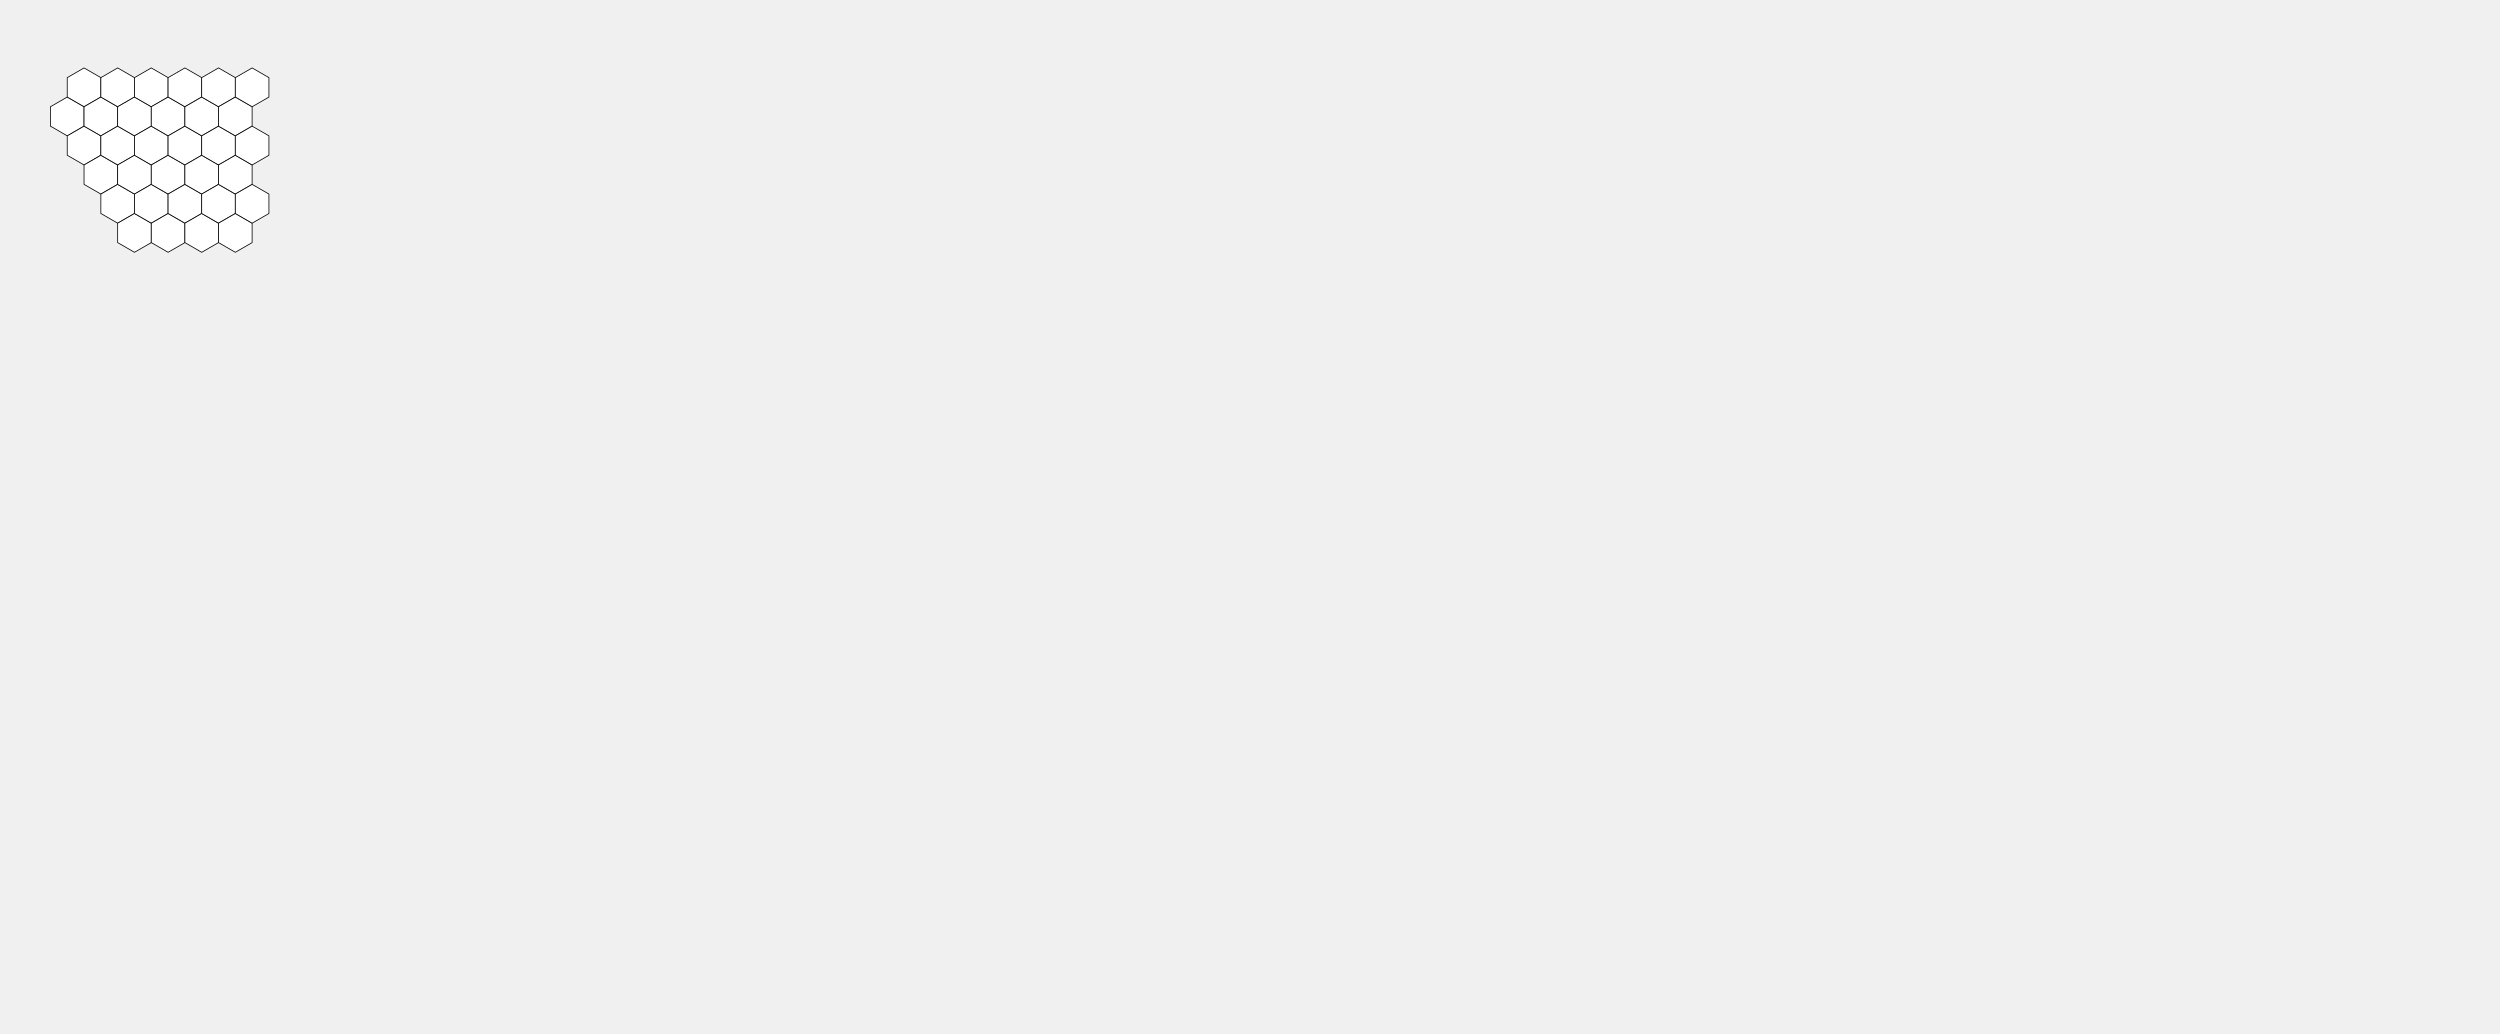
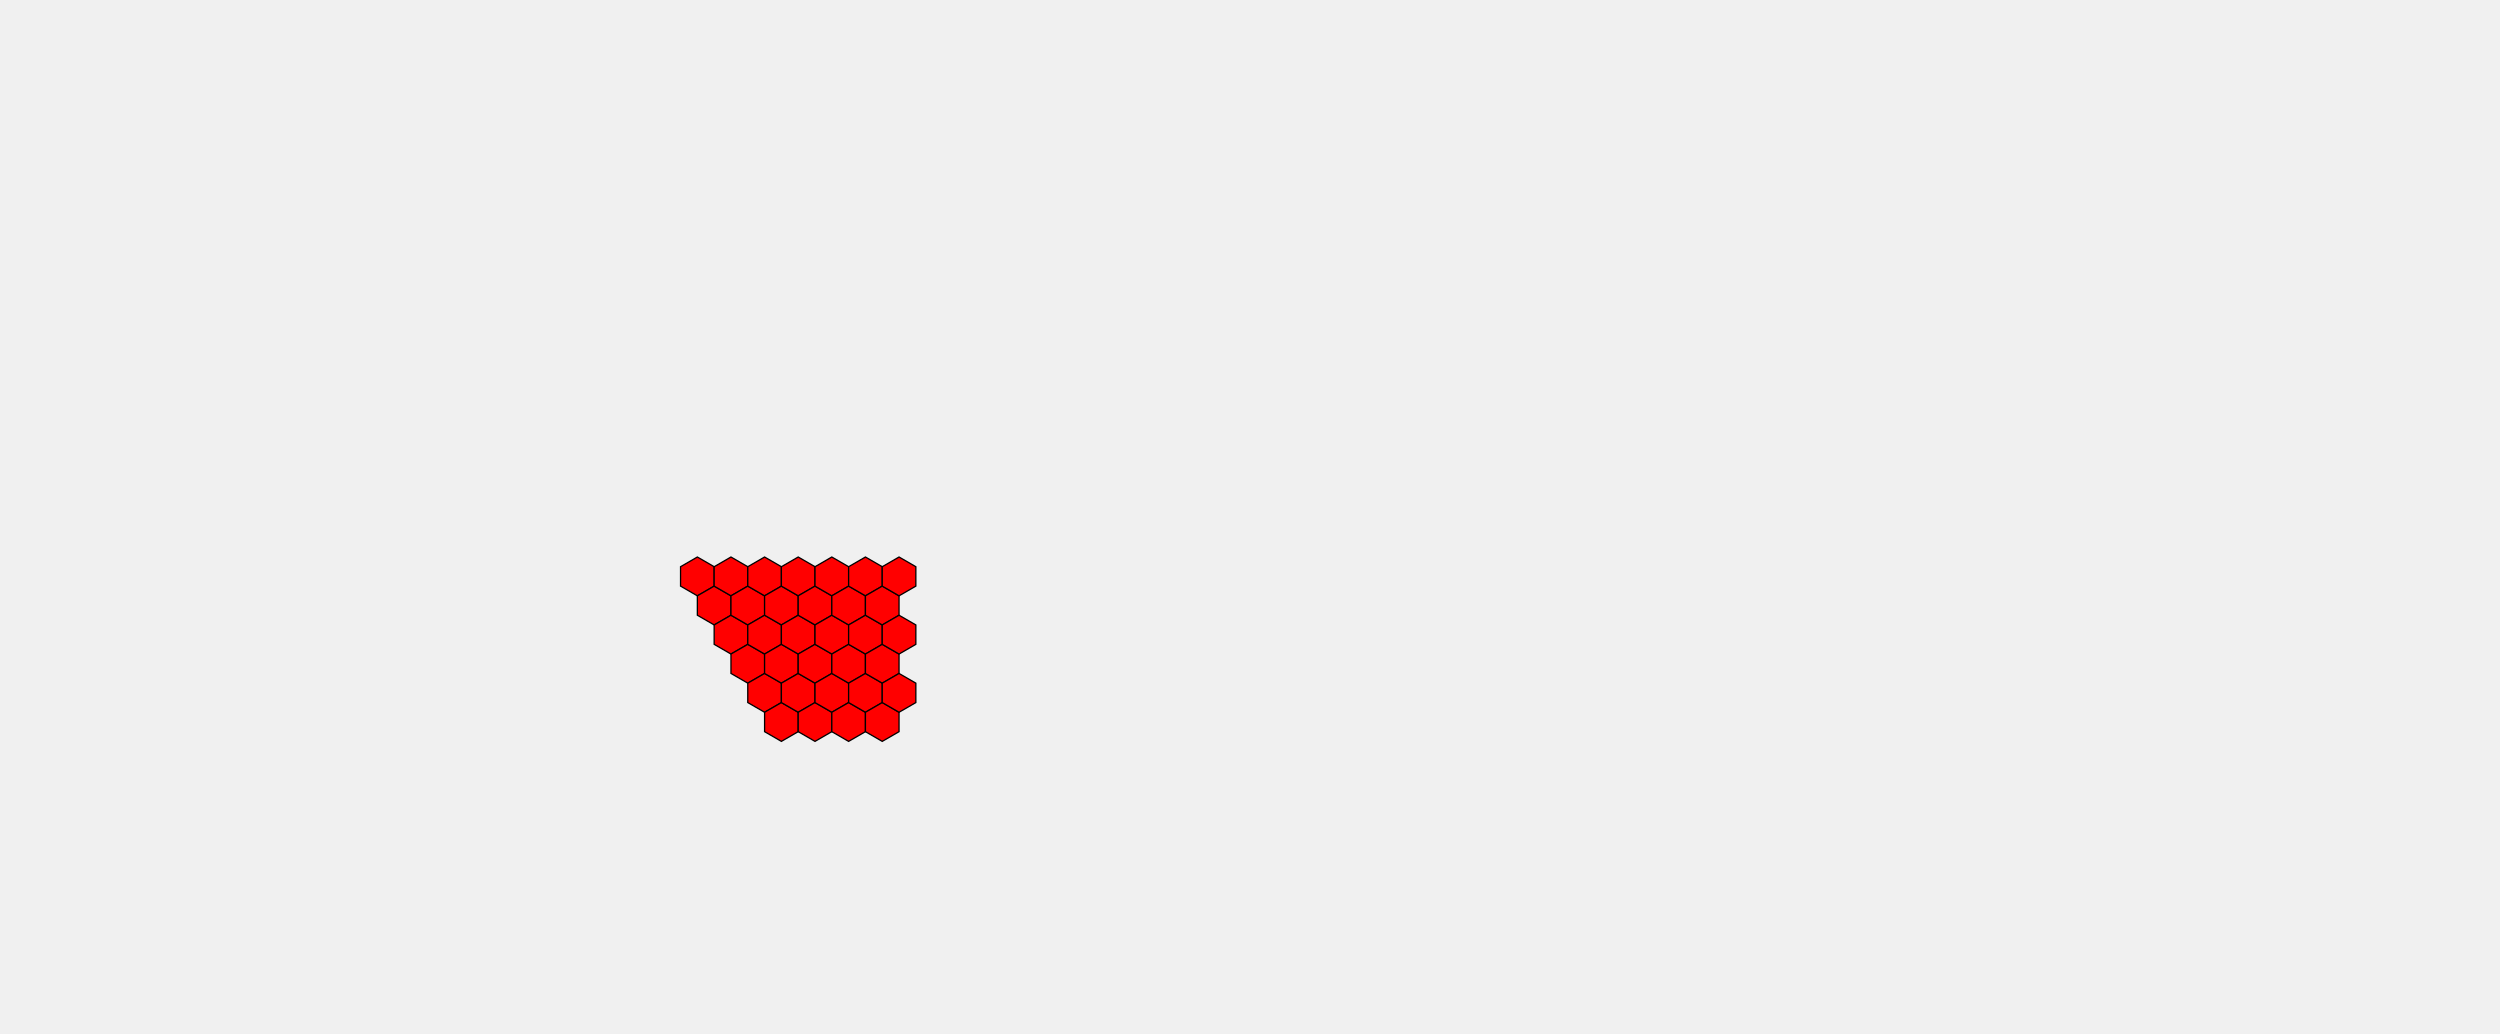
- <svg xmlns="http://www.w3.org/2000/svg" baseProfile="basic" height="133.178cm" version="1.1" viewBox="0,0,3220.355,1331.781" width="322.035cm">
+ <svg xmlns="http://www.w3.org/2000/svg" baseProfile="basic" height="133.178cm" version="1.1" viewBox="0,0,1932.213,799.069" width="322.035cm">
  <defs />
-   <polygon fill="#FFFFFF" points="108.253,137.5 108.253,162.5 86.603,175.0 64.952,162.5 64.952,137.5 86.603,125.0" stroke="black" stroke-width="1" />
-   <polygon fill="#FFFFFF" points="129.904,100.0 129.904,125.0 108.253,137.5 86.603,125.0 86.603,100.0 108.253,87.5" stroke="black" stroke-width="1" />
-   <polygon fill="#FFFFFF" points="129.904,175.0 129.904,200.0 108.253,212.5 86.603,200.0 86.603,175.0 108.253,162.5" stroke="black" stroke-width="1" />
-   <polygon fill="#FFFFFF" points="151.554,137.5 151.554,162.5 129.904,175.0 108.253,162.5 108.253,137.5 129.904,125.0" stroke="black" stroke-width="1" />
-   <polygon fill="#FFFFFF" points="151.554,212.5 151.554,237.5 129.904,250.0 108.253,237.5 108.253,212.5 129.904,200.0" stroke="black" stroke-width="1" />
-   <polygon fill="#FFFFFF" points="173.205,100.0 173.205,125.0 151.554,137.5 129.904,125.0 129.904,100.0 151.554,87.5" stroke="black" stroke-width="1" />
-   <polygon fill="#FFFFFF" points="173.205,175.0 173.205,200.0 151.554,212.5 129.904,200.0 129.904,175.0 151.554,162.5" stroke="black" stroke-width="1" />
-   <polygon fill="#FFFFFF" points="173.205,250.0 173.205,275.0 151.554,287.5 129.904,275.0 129.904,250.0 151.554,237.5" stroke="black" stroke-width="1" />
-   <polygon fill="#FFFFFF" points="194.856,137.5 194.856,162.5 173.205,175.0 151.554,162.5 151.554,137.5 173.205,125.0" stroke="black" stroke-width="1" />
-   <polygon fill="#FFFFFF" points="194.856,212.5 194.856,237.5 173.205,250.0 151.554,237.5 151.554,212.5 173.205,200.0" stroke="black" stroke-width="1" />
-   <polygon fill="#FFFFFF" points="194.856,287.5 194.856,312.5 173.205,325.0 151.554,312.5 151.554,287.5 173.205,275.0" stroke="black" stroke-width="1" />
-   <polygon fill="#FFFFFF" points="216.506,100.0 216.506,125.0 194.856,137.5 173.205,125.0 173.205,100.0 194.856,87.5" stroke="black" stroke-width="1" />
-   <polygon fill="#FFFFFF" points="216.506,175.0 216.506,200.0 194.856,212.5 173.205,200.0 173.205,175.0 194.856,162.5" stroke="black" stroke-width="1" />
-   <polygon fill="#FFFFFF" points="216.506,250.0 216.506,275.0 194.856,287.5 173.205,275.0 173.205,250.0 194.856,237.5" stroke="black" stroke-width="1" />
-   <polygon fill="#FFFFFF" points="238.157,137.5 238.157,162.5 216.506,175.0 194.856,162.5 194.856,137.5 216.506,125.0" stroke="black" stroke-width="1" />
-   <polygon fill="#FFFFFF" points="238.157,212.5 238.157,237.5 216.506,250.0 194.856,237.5 194.856,212.5 216.506,200.0" stroke="black" stroke-width="1" />
-   <polygon fill="#FFFFFF" points="238.157,287.5 238.157,312.5 216.506,325.0 194.856,312.5 194.856,287.5 216.506,275.0" stroke="black" stroke-width="1" />
-   <polygon fill="#FFFFFF" points="259.808,100.0 259.808,125.0 238.157,137.5 216.506,125.0 216.506,100.0 238.157,87.5" stroke="black" stroke-width="1" />
-   <polygon fill="#FFFFFF" points="259.808,175.0 259.808,200.0 238.157,212.5 216.506,200.0 216.506,175.0 238.157,162.5" stroke="black" stroke-width="1" />
-   <polygon fill="#FFFFFF" points="259.808,250.0 259.808,275.0 238.157,287.5 216.506,275.0 216.506,250.0 238.157,237.5" stroke="black" stroke-width="1" />
-   <polygon fill="#FFFFFF" points="281.458,137.5 281.458,162.5 259.808,175.0 238.157,162.5 238.157,137.5 259.808,125.0" stroke="black" stroke-width="1" />
-   <polygon fill="#FFFFFF" points="281.458,212.5 281.458,237.5 259.808,250.0 238.157,237.5 238.157,212.5 259.808,200.0" stroke="black" stroke-width="1" />
-   <polygon fill="#FFFFFF" points="281.458,287.5 281.458,312.5 259.808,325.0 238.157,312.5 238.157,287.5 259.808,275.0" stroke="black" stroke-width="1" />
-   <polygon fill="#FFFFFF" points="303.109,100.0 303.109,125.0 281.458,137.5 259.808,125.0 259.808,100.0 281.458,87.5" stroke="black" stroke-width="1" />
-   <polygon fill="#FFFFFF" points="303.109,175.0 303.109,200.0 281.458,212.5 259.808,200.0 259.808,175.0 281.458,162.5" stroke="black" stroke-width="1" />
-   <polygon fill="#FFFFFF" points="303.109,250.0 303.109,275.0 281.458,287.5 259.808,275.0 259.808,250.0 281.458,237.5" stroke="black" stroke-width="1" />
-   <polygon fill="#FFFFFF" points="324.76,137.5 324.76,162.5 303.109,175.0 281.458,162.5 281.458,137.5 303.109,125.0" stroke="black" stroke-width="1" />
-   <polygon fill="#FFFFFF" points="324.76,212.5 324.76,237.5 303.109,250.0 281.458,237.5 281.458,212.5 303.109,200.0" stroke="black" stroke-width="1" />
-   <polygon fill="#FFFFFF" points="324.76,287.5 324.76,312.5 303.109,325.0 281.458,312.5 281.458,287.5 303.109,275.0" stroke="black" stroke-width="1" />
-   <polygon fill="#FFFFFF" points="346.41,100.0 346.41,125.0 324.76,137.5 303.109,125.0 303.109,100.0 324.76,87.5" stroke="black" stroke-width="1" />
-   <polygon fill="#FFFFFF" points="346.41,175.0 346.41,200.0 324.76,212.5 303.109,200.0 303.109,175.0 324.76,162.5" stroke="black" stroke-width="1" />
-   <polygon fill="#FFFFFF" points="346.41,250.0 346.41,275.0 324.76,287.5 303.109,275.0 303.109,250.0 324.76,237.5" stroke="black" stroke-width="1" />
+   <polygon fill="#FF0000" points="551.962,438.0 551.962,453.0 538.971,460.5 525.981,453.0 525.981,438.0 538.971,430.5" stroke="black" stroke-width="1" />
+   <polygon fill="#FF0000" points="564.952,460.5 564.952,475.5 551.962,483.0 538.971,475.5 538.971,460.5 551.962,453.0" stroke="black" stroke-width="1" />
+   <polygon fill="#FF0000" points="577.942,438.0 577.942,453.0 564.952,460.5 551.962,453.0 551.962,438.0 564.952,430.5" stroke="black" stroke-width="1" />
+   <polygon fill="#FF0000" points="577.942,483.0 577.942,498.0 564.952,505.5 551.962,498.0 551.962,483.0 564.952,475.5" stroke="black" stroke-width="1" />
+   <polygon fill="#FF0000" points="590.933,460.5 590.933,475.5 577.942,483.0 564.952,475.5 564.952,460.5 577.942,453.0" stroke="black" stroke-width="1" />
+   <polygon fill="#FF0000" points="590.933,505.5 590.933,520.5 577.942,528.0 564.952,520.5 564.952,505.5 577.942,498.0" stroke="black" stroke-width="1" />
+   <polygon fill="#FF0000" points="603.923,438.0 603.923,453.0 590.933,460.5 577.942,453.0 577.942,438.0 590.933,430.5" stroke="black" stroke-width="1" />
+   <polygon fill="#FF0000" points="603.923,483.0 603.923,498.0 590.933,505.5 577.942,498.0 577.942,483.0 590.933,475.5" stroke="black" stroke-width="1" />
+   <polygon fill="#FF0000" points="603.923,528.0 603.923,543.0 590.933,550.5 577.942,543.0 577.942,528.0 590.933,520.5" stroke="black" stroke-width="1" />
+   <polygon fill="#FF0000" points="616.913,460.5 616.913,475.5 603.923,483.0 590.933,475.5 590.933,460.5 603.923,453.0" stroke="black" stroke-width="1" />
+   <polygon fill="#FF0000" points="616.913,505.5 616.913,520.5 603.923,528.0 590.933,520.5 590.933,505.5 603.923,498.0" stroke="black" stroke-width="1" />
+   <polygon fill="#FF0000" points="616.913,550.5 616.913,565.5 603.923,573.0 590.933,565.5 590.933,550.5 603.923,543.0" stroke="black" stroke-width="1" />
+   <polygon fill="#FF0000" points="629.904,438.0 629.904,453.0 616.913,460.5 603.923,453.0 603.923,438.0 616.913,430.5" stroke="black" stroke-width="1" />
+   <polygon fill="#FF0000" points="629.904,483.0 629.904,498.0 616.913,505.5 603.923,498.0 603.923,483.0 616.913,475.5" stroke="black" stroke-width="1" />
+   <polygon fill="#FF0000" points="629.904,528.0 629.904,543.0 616.913,550.5 603.923,543.0 603.923,528.0 616.913,520.5" stroke="black" stroke-width="1" />
+   <polygon fill="#FF0000" points="642.894,460.5 642.894,475.5 629.904,483.0 616.913,475.5 616.913,460.5 629.904,453.0" stroke="black" stroke-width="1" />
+   <polygon fill="#FF0000" points="642.894,505.5 642.894,520.5 629.904,528.0 616.913,520.5 616.913,505.5 629.904,498.0" stroke="black" stroke-width="1" />
+   <polygon fill="#FF0000" points="642.894,550.5 642.894,565.5 629.904,573.0 616.913,565.5 616.913,550.5 629.904,543.0" stroke="black" stroke-width="1" />
+   <polygon fill="#FF0000" points="655.885,438.0 655.885,453.0 642.894,460.5 629.904,453.0 629.904,438.0 642.894,430.5" stroke="black" stroke-width="1" />
+   <polygon fill="#FF0000" points="655.885,483.0 655.885,498.0 642.894,505.5 629.904,498.0 629.904,483.0 642.894,475.5" stroke="black" stroke-width="1" />
+   <polygon fill="#FF0000" points="655.885,528.0 655.885,543.0 642.894,550.5 629.904,543.0 629.904,528.0 642.894,520.5" stroke="black" stroke-width="1" />
+   <polygon fill="#FF0000" points="668.875,460.5 668.875,475.5 655.885,483.0 642.894,475.5 642.894,460.5 655.885,453.0" stroke="black" stroke-width="1" />
+   <polygon fill="#FF0000" points="668.875,505.5 668.875,520.5 655.885,528.0 642.894,520.5 642.894,505.5 655.885,498.0" stroke="black" stroke-width="1" />
+   <polygon fill="#FF0000" points="668.875,550.5 668.875,565.5 655.885,573.0 642.894,565.5 642.894,550.5 655.885,543.0" stroke="black" stroke-width="1" />
+   <polygon fill="#FF0000" points="681.865,438.0 681.865,453.0 668.875,460.5 655.885,453.0 655.885,438.0 668.875,430.5" stroke="black" stroke-width="1" />
+   <polygon fill="#FF0000" points="681.865,483.0 681.865,498.0 668.875,505.5 655.885,498.0 655.885,483.0 668.875,475.5" stroke="black" stroke-width="1" />
+   <polygon fill="#FF0000" points="681.865,528.0 681.865,543.0 668.875,550.5 655.885,543.0 655.885,528.0 668.875,520.5" stroke="black" stroke-width="1" />
+   <polygon fill="#FF0000" points="694.856,460.5 694.856,475.5 681.865,483.0 668.875,475.5 668.875,460.5 681.865,453.0" stroke="black" stroke-width="1" />
+   <polygon fill="#FF0000" points="694.856,505.5 694.856,520.5 681.865,528.0 668.875,520.5 668.875,505.5 681.865,498.0" stroke="black" stroke-width="1" />
+   <polygon fill="#FF0000" points="694.856,550.5 694.856,565.5 681.865,573.0 668.875,565.5 668.875,550.5 681.865,543.0" stroke="black" stroke-width="1" />
+   <polygon fill="#FF0000" points="707.846,438.0 707.846,453.0 694.856,460.5 681.865,453.0 681.865,438.0 694.856,430.5" stroke="black" stroke-width="1" />
+   <polygon fill="#FF0000" points="707.846,483.0 707.846,498.0 694.856,505.5 681.865,498.0 681.865,483.0 694.856,475.5" stroke="black" stroke-width="1" />
+   <polygon fill="#FF0000" points="707.846,528.0 707.846,543.0 694.856,550.5 681.865,543.0 681.865,528.0 694.856,520.5" stroke="black" stroke-width="1" />
</svg>
